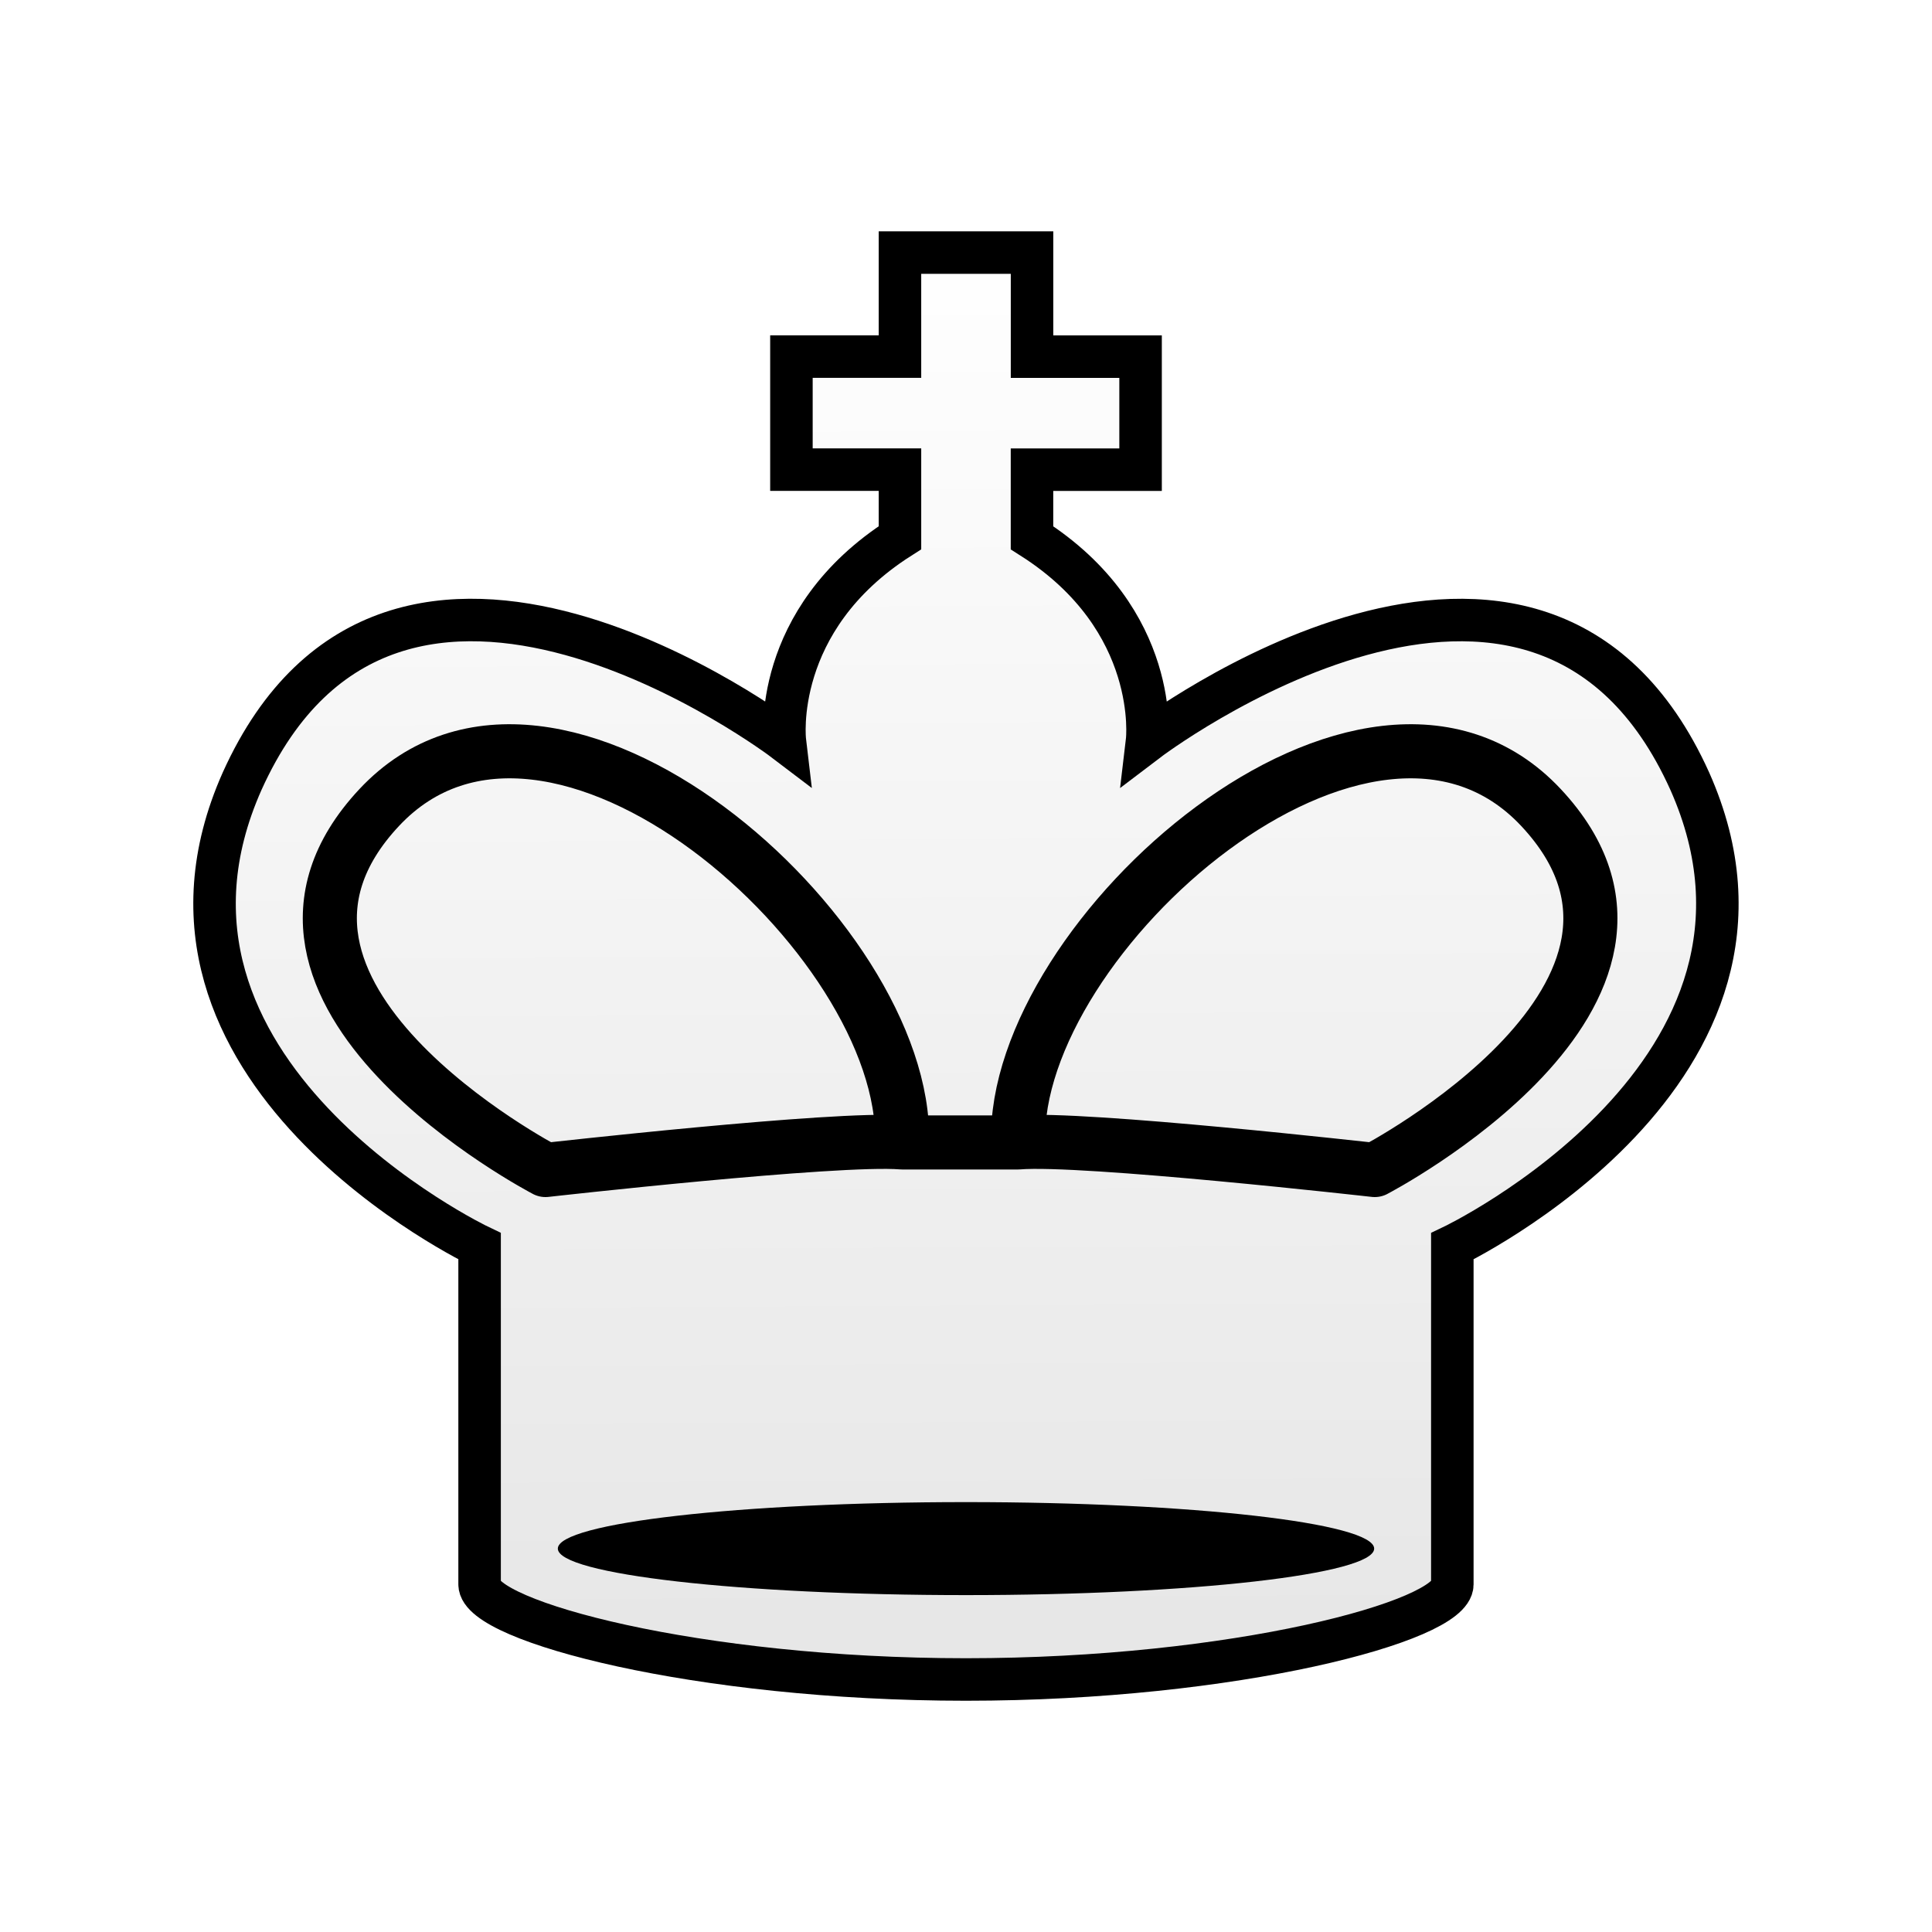
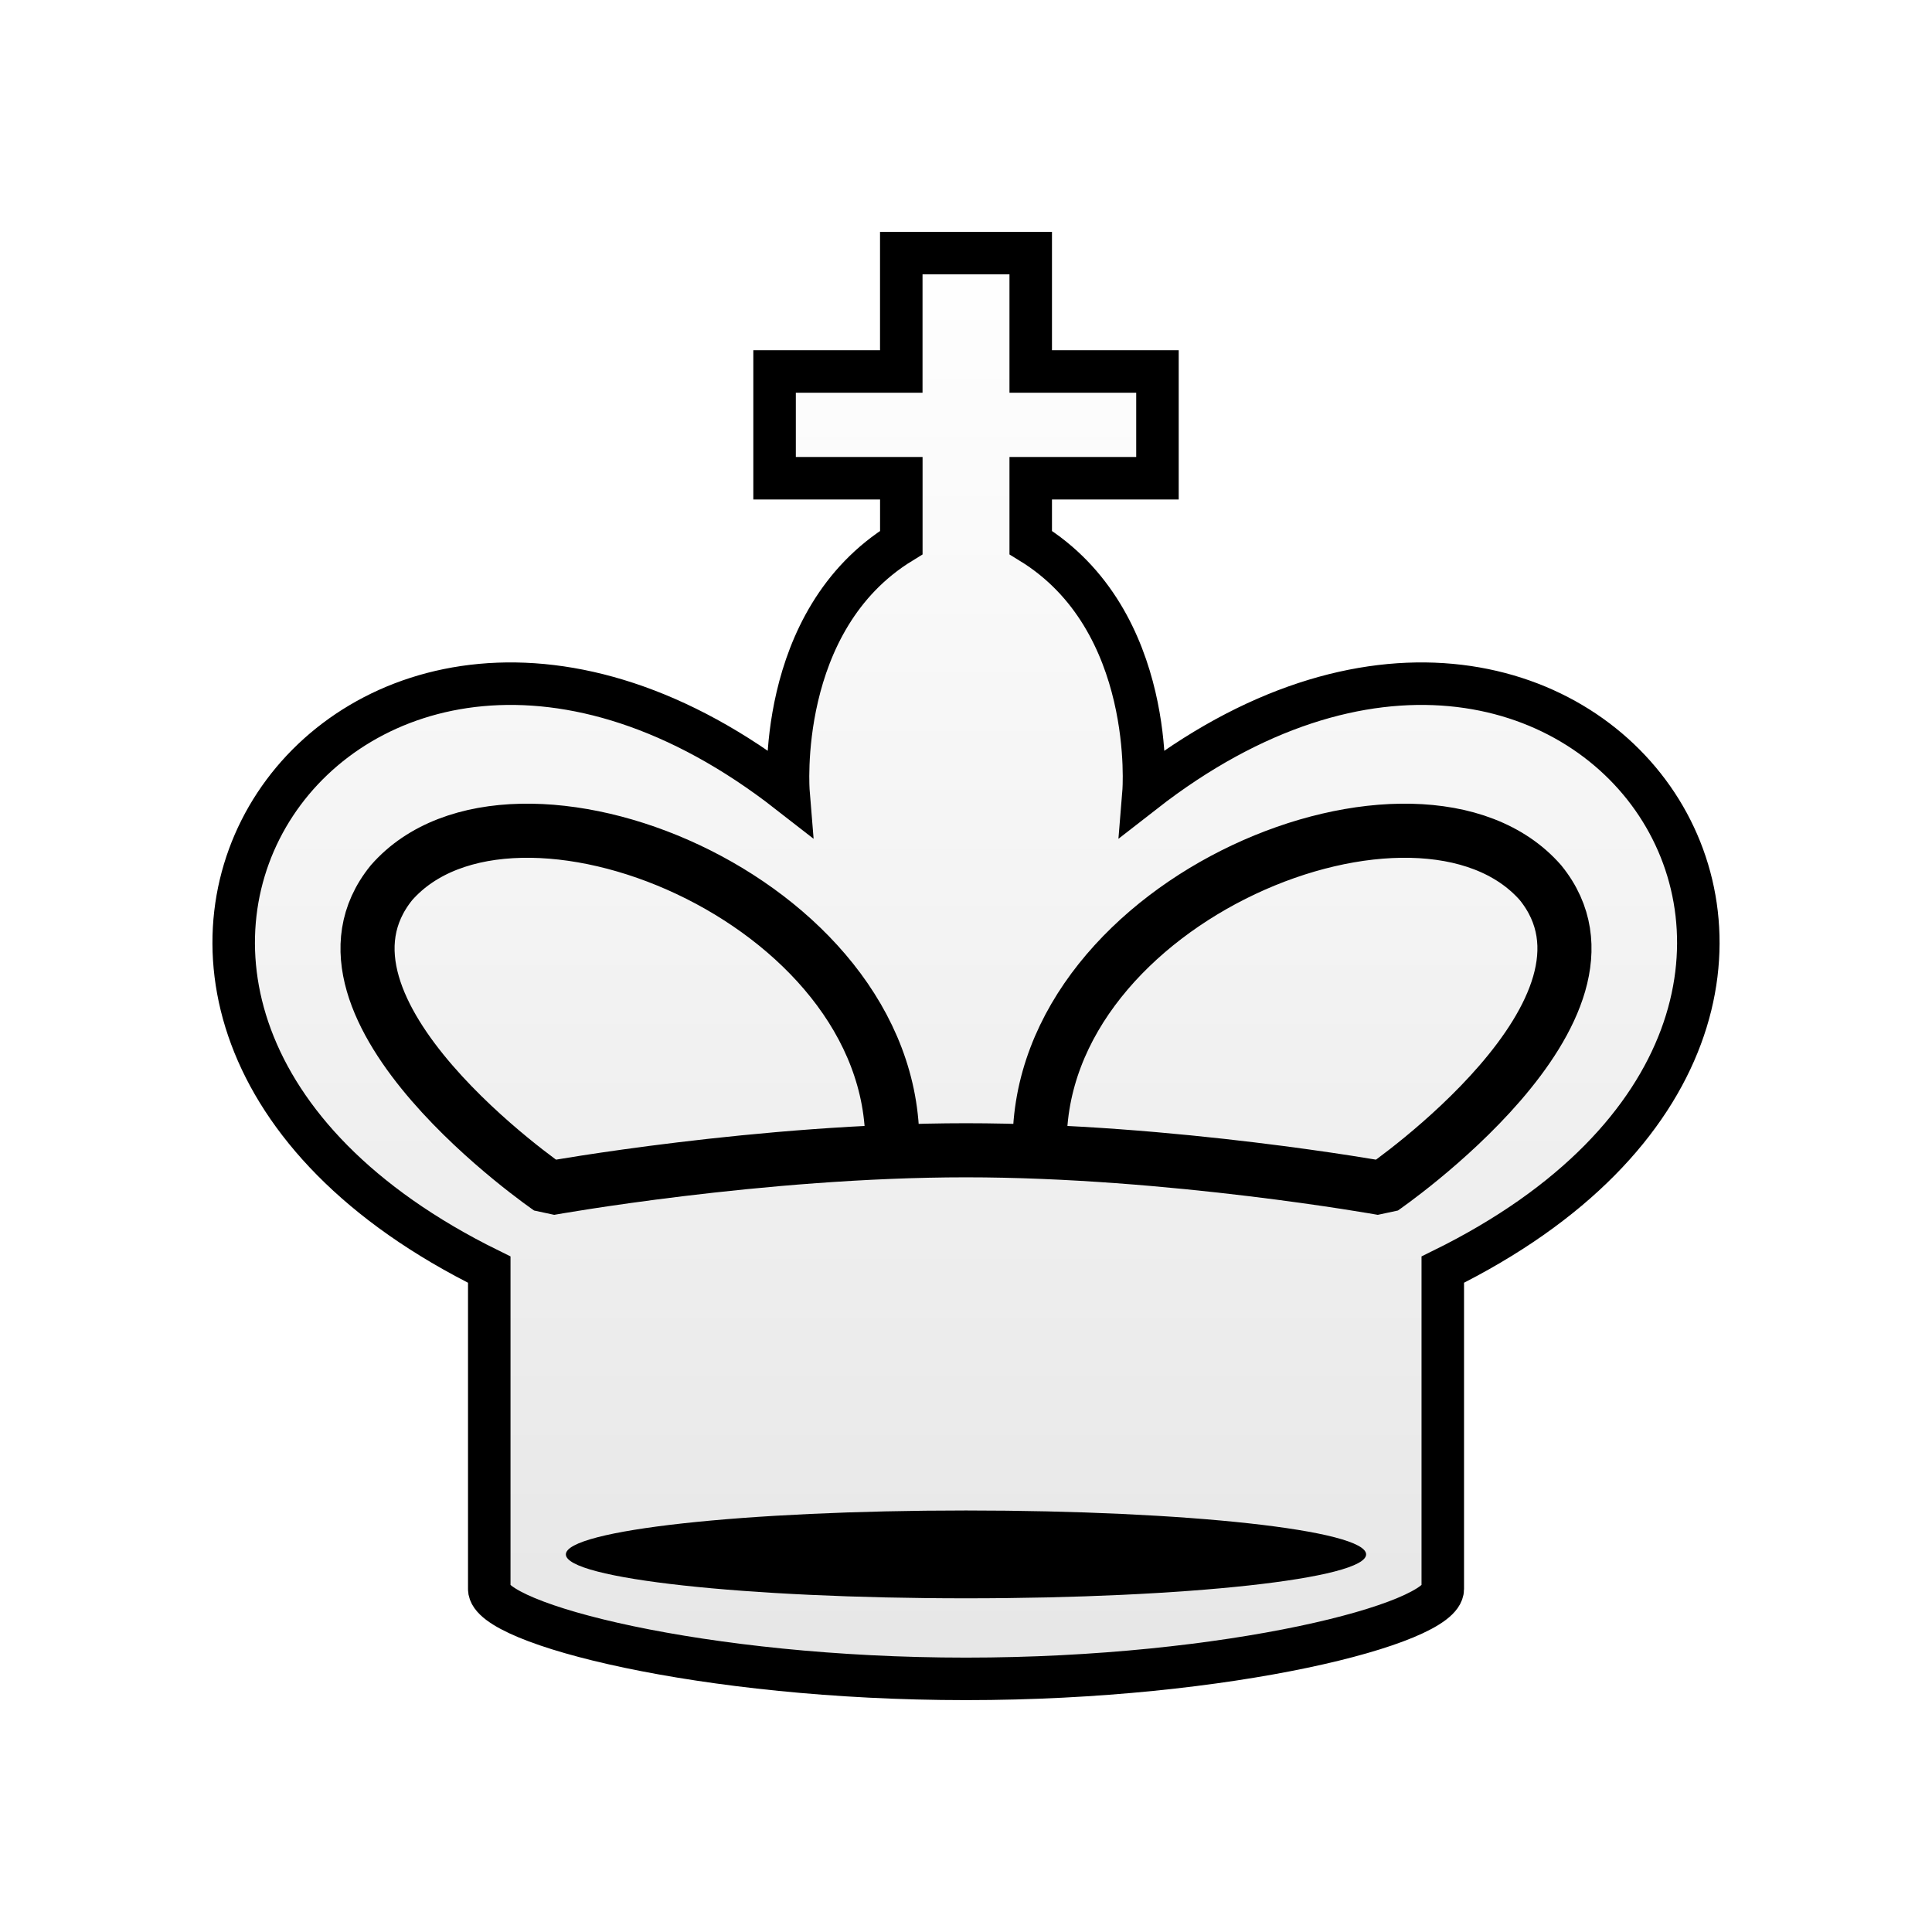
<svg xmlns="http://www.w3.org/2000/svg" width="50mm" height="50mm" clip-rule="evenodd" fill-rule="evenodd" image-rendering="optimizeQuality" shape-rendering="geometricPrecision" text-rendering="geometricPrecision" version="1.1" viewBox="0 0 50 50">
  <defs>
-     <linearGradient id="linearGradient2719" x1="2801.2" x2="2801.4" y1="-2027.5" y2="-1989.8" gradientTransform="matrix(1.0534 0 0 1.0008 -2925.9 2035)" gradientUnits="userSpaceOnUse">
+     <linearGradient id="linearGradient2981" x1="3501" x2="3501" y1="-2466" y2="-2428" gradientTransform="translate(-3476 2472)" gradientUnits="userSpaceOnUse">
      <stop stop-color="#fff" offset="0" />
      <stop stop-color="#e6e6e6" offset="1" />
    </linearGradient>
-     <filter id="filter2813-0-1-2-9-2-3-7-2" color-interpolation-filters="sRGB">
+     <filter id="filter2813-0-1-2-9-2-3-7-2-3" color-interpolation-filters="sRGB">
      <feGaussianBlur result="blur" stdDeviation="0.01 0.01" />
    </filter>
  </defs>
-   <path d="m25 6.537h-1.709v2.692h-2.809v2.925h2.809v1.762c-3.349 2.131-2.979 5.256-2.979 5.256s-10.107-7.684-14.044 1.041c-3.349 7.517 6.144 12.039 6.144 12.039v8.752c0 0.951 5.636 2.461 12.587 2.461s12.587-1.51 12.587-2.461v-8.751s9.492-4.522 6.144-12.039c-3.937-8.726-14.044-1.041-14.044-1.041s0.37-3.124-2.978-5.256v-1.762h2.81v-2.925h-2.809v-2.693z" fill="url(#linearGradient2719)" stroke="#000" stroke-width="1.1" />
-   <path d="m23.346 29.566h3.003m9.228 0.714s8.796-4.58 4.305-9.38c-4.491-4.8-13.691 3.35-13.532 8.666 1.685-0.138 9.228 0.714 9.228 0.714zm-21.459 0s-8.796-4.58-4.305-9.38c4.491-4.8 13.69 3.35 13.532 8.666-1.685-0.138-9.228 0.714-9.228 0.714z" fill="none" stroke="#000" stroke-linejoin="round" stroke-width="1.4" style="paint-order:fill markers stroke" />
-   <ellipse class="st15" transform="matrix(.32881 0 0 .42311 1.6291 -15.578)" cx="71.077" cy="131.54" rx="32.126" ry="2.844" clip-rule="evenodd" fill-rule="evenodd" filter="url(#filter2813-0-1-2-9-2-3-7-2)" image-rendering="optimizeQuality" shape-rendering="geometricPrecision" stroke-width=".709" />
+   <path d="m23.325 6.55v3.064h-3.279v2.763h3.28v1.664c-3.283 2.013-2.92 6.463-2.92 6.463-11.432-8.912-21.413 5.624-7.744 12.354v8.267c0 0.898 5.524 2.324 12.338 2.324 6.814 0 12.339-1.426 12.339-2.324v-8.267c13.668-6.73 3.688-21.266-7.744-12.354 0 0 0.363-4.45-2.92-6.463v-1.664h3.28v-2.763h-3.28v-3.064h-1.674z" clip-rule="evenodd" fill="url(#linearGradient2981)" fill-rule="evenodd" image-rendering="optimizeQuality" shape-rendering="geometricPrecision" stroke="#000" stroke-width="1.1" />
+   <ellipse class="st15" transform="matrix(.32233 0 0 .39964 2.0896 -12.341)" cx="71.077" cy="131.54" rx="32.126" ry="2.844" clip-rule="evenodd" fill-rule="evenodd" filter="url(#filter2813-0-1-2-9-2-3-7-2-3)" image-rendering="optimizeQuality" shape-rendering="geometricPrecision" stroke-width=".737" />
+   <path d="m26.907 29.64c-0.058-6.397 9.827-10.364 12.96-6.797 2.661 3.278-4.086 7.908-4.086 7.908s-5.464-0.982-10.781-0.982-10.781 0.982-10.781 0.982-6.747-4.63-4.086-7.908c3.133-3.567 13.018 0.401 12.96 6.797" fill="none" stroke="#000" stroke-linejoin="bevel" stroke-width="1.4" />
</svg>
